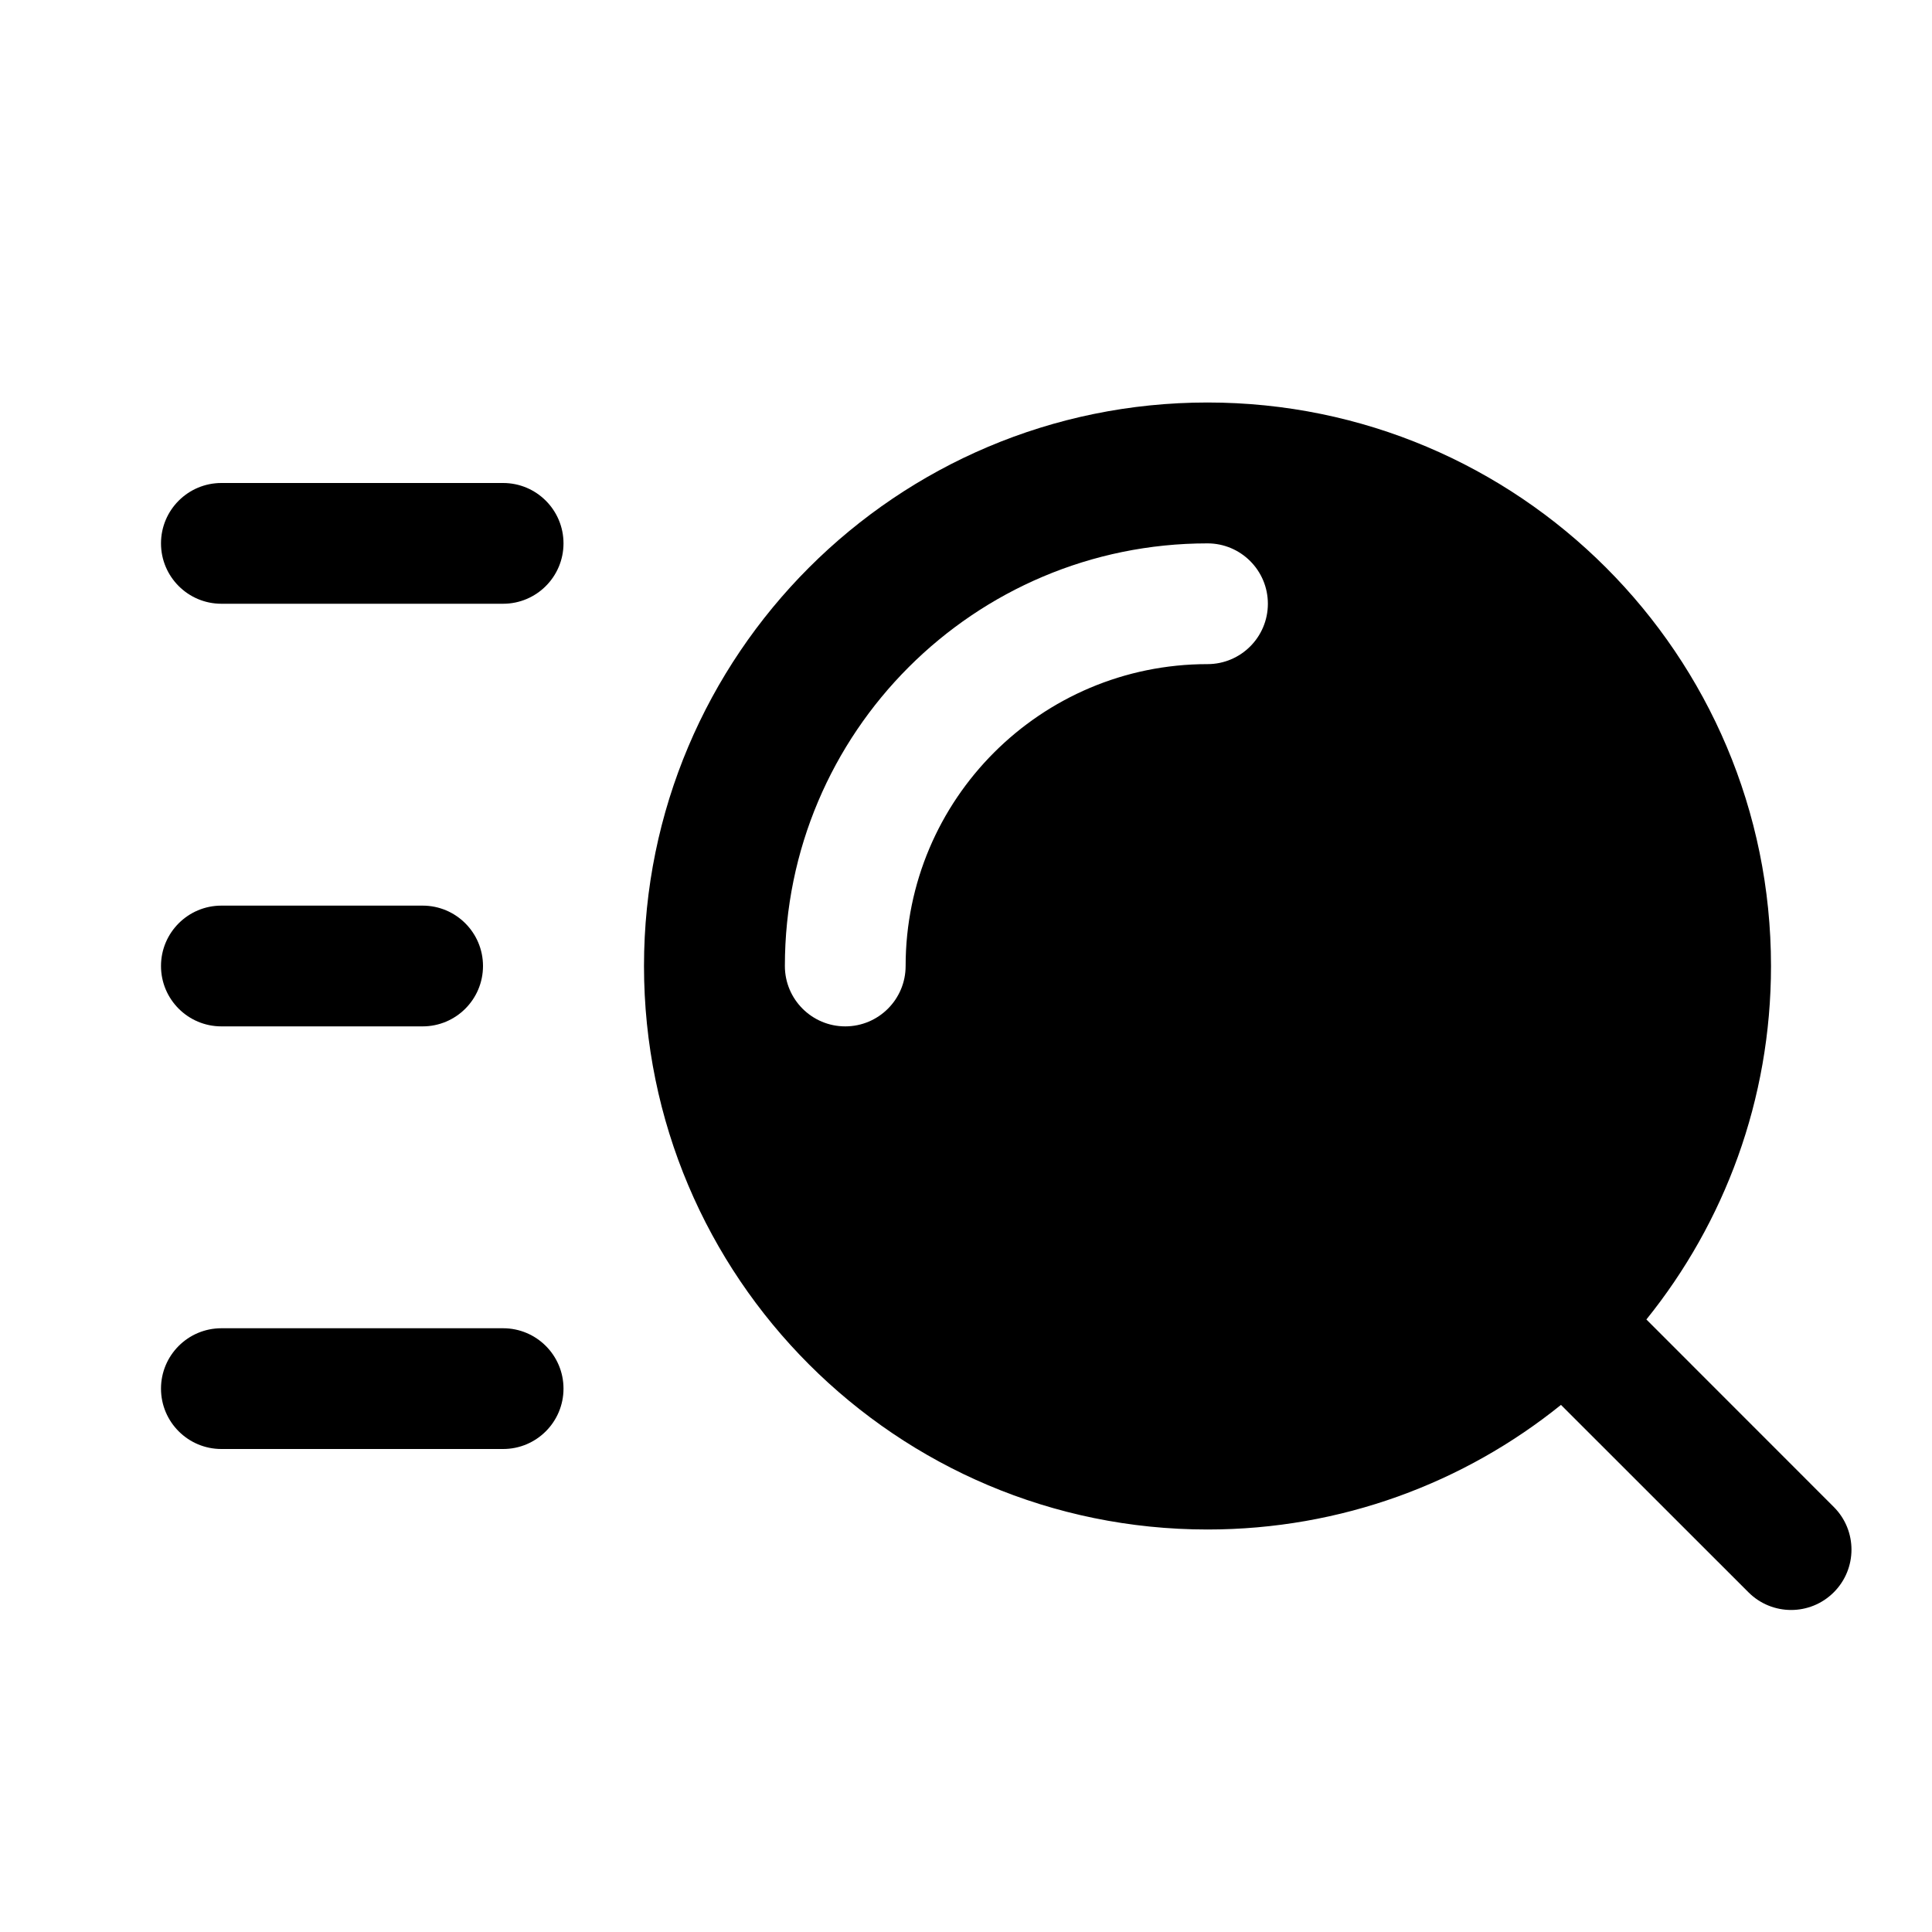
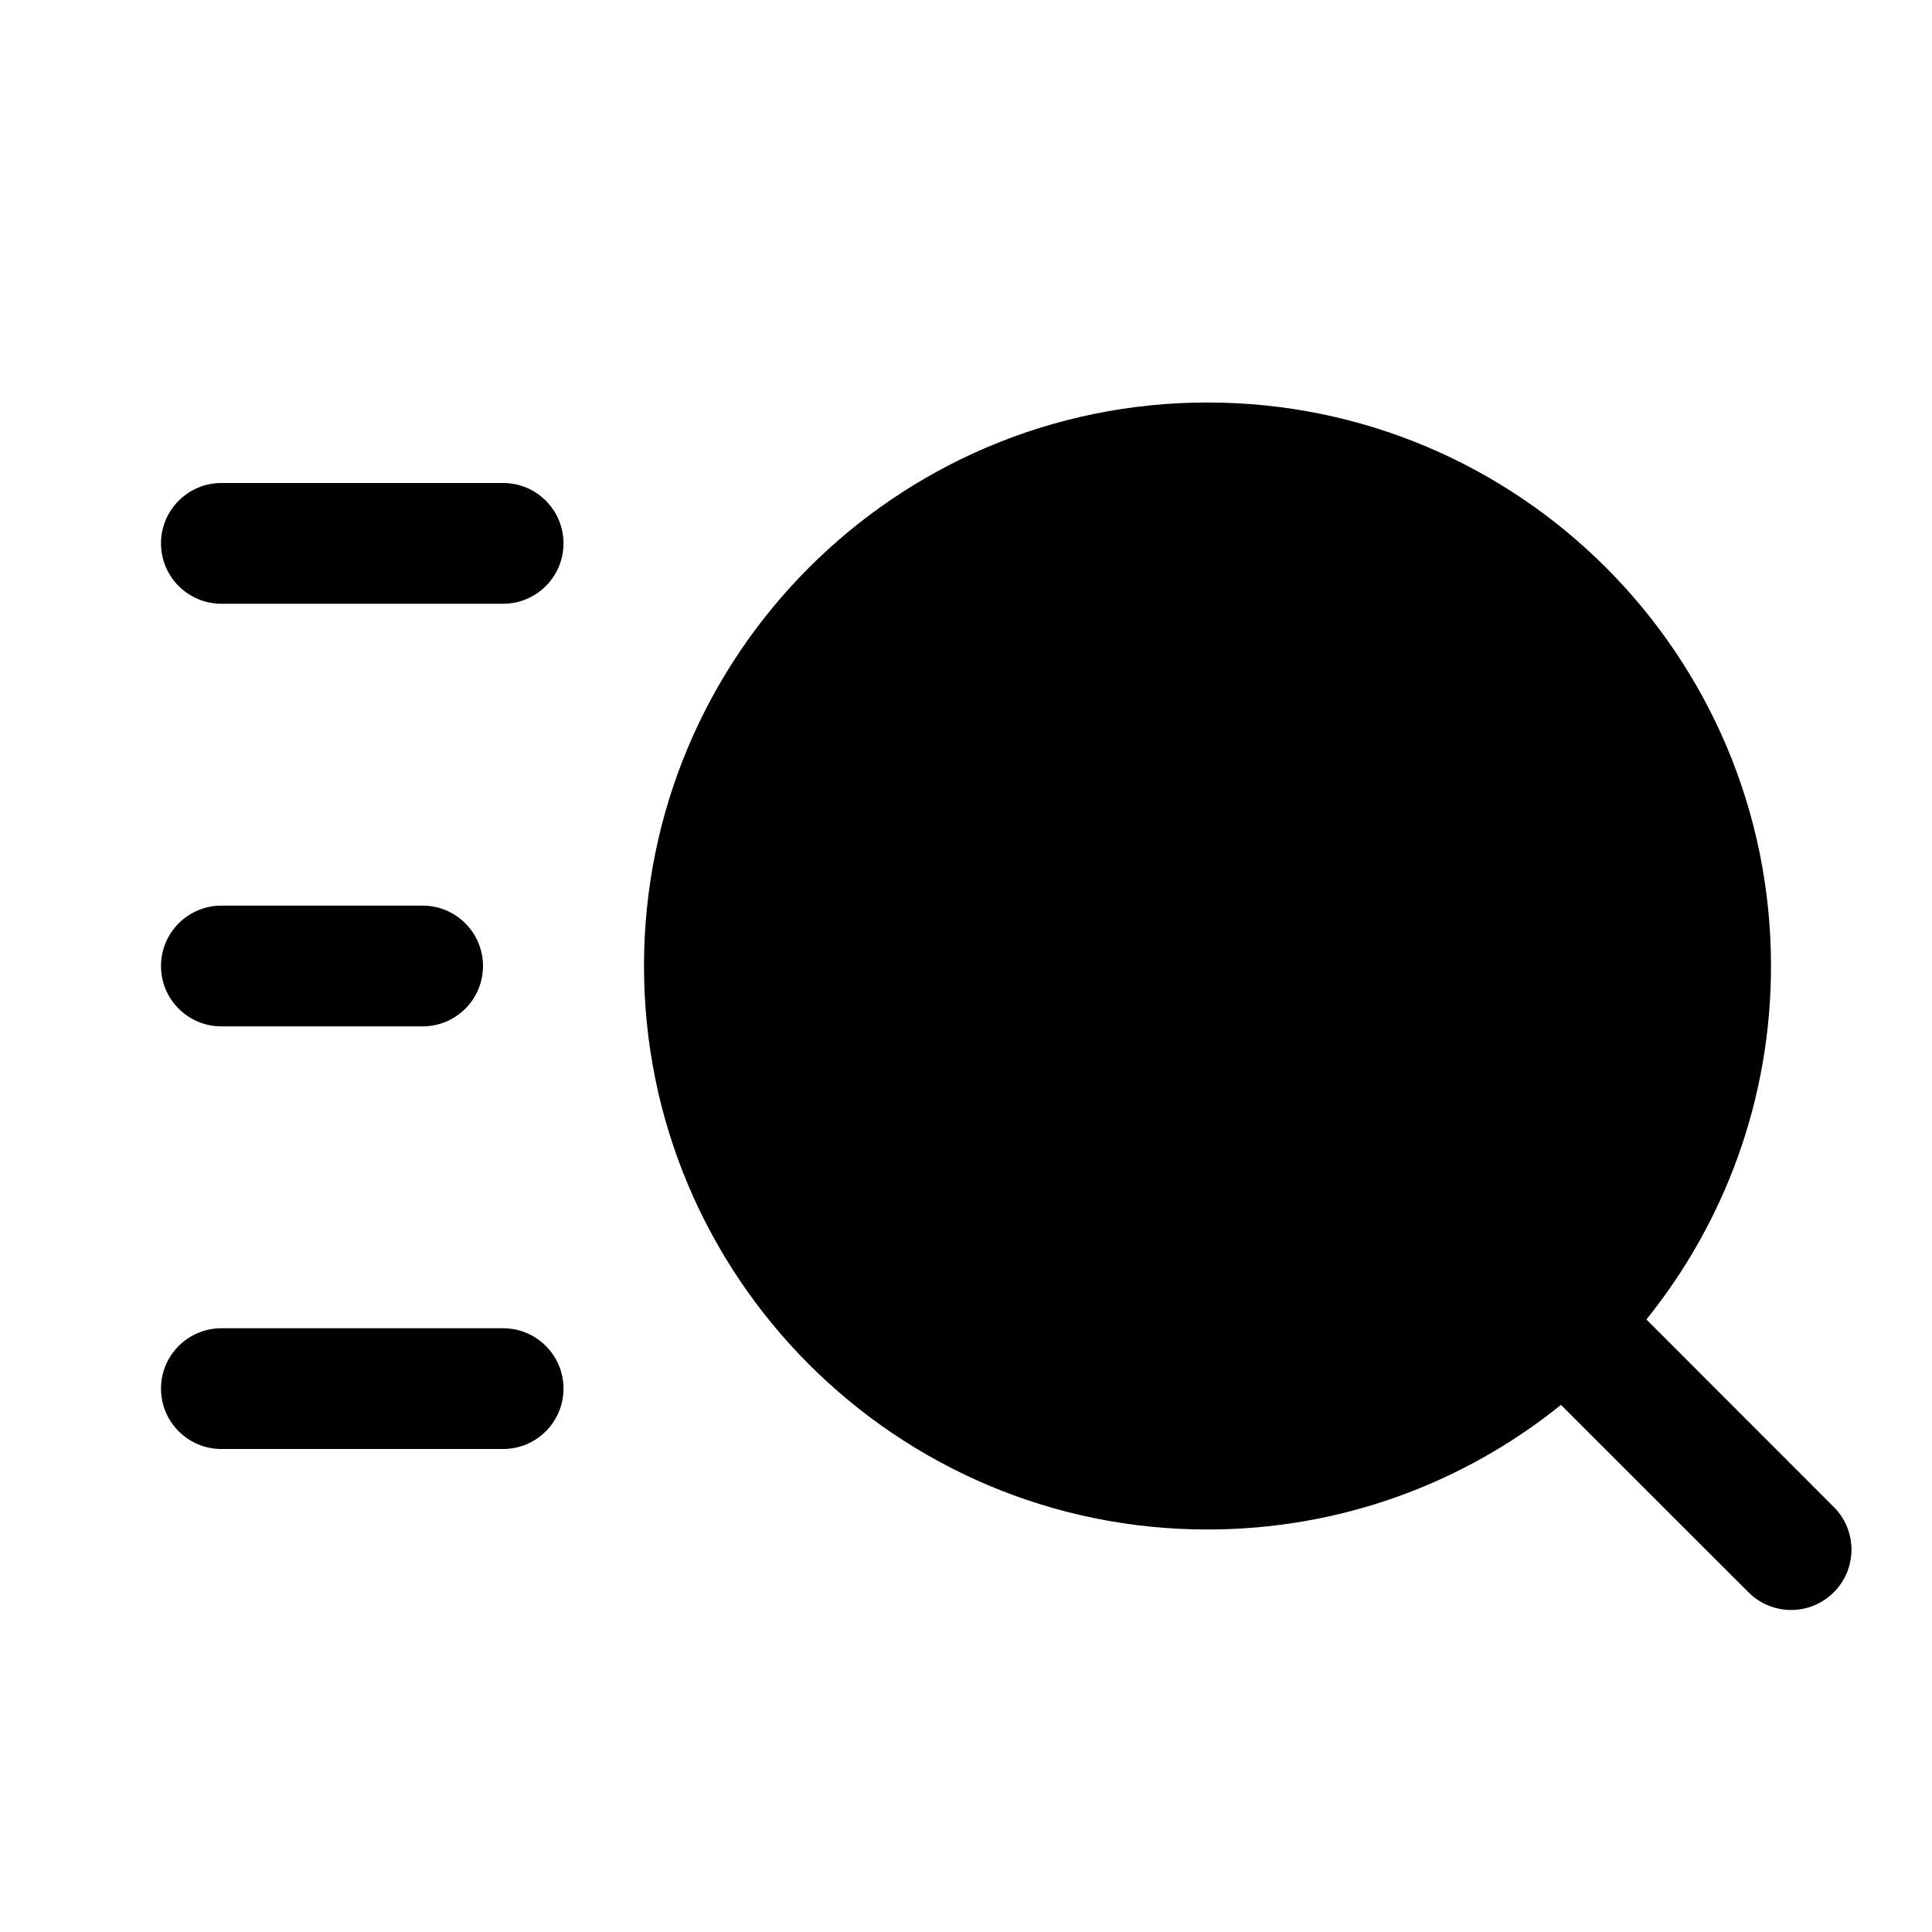
<svg xmlns="http://www.w3.org/2000/svg" width="24" height="24" viewBox="0 0 24 24" fill="none">
-   <path fill-rule="evenodd" clip-rule="evenodd" d="M8 12C8 8.134 11.134 5 15 5C18.866 5 22 8.134 22 12C22 13.663 21.42 15.19 20.452 16.391L22.78 18.72C23.073 19.013 23.073 19.487 22.78 19.78C22.487 20.073 22.013 20.073 21.72 19.78L19.391 17.452C18.19 18.42 16.663 19 15 19C11.134 19 8 15.866 8 12ZM11.25 12C11.25 9.929 12.929 8.25 15 8.25C15.414 8.25 15.75 7.914 15.75 7.5C15.75 7.086 15.414 6.75 15 6.75C12.101 6.75 9.75 9.101 9.75 12C9.75 12.414 10.086 12.75 10.5 12.75C10.914 12.75 11.25 12.414 11.25 12Z" fill="currentColor" />
+   <path fill-rule="evenodd" clip-rule="evenodd" d="M8 12C8 8.134 11.134 5 15 5C18.866 5 22 8.134 22 12C22 13.663 21.42 15.19 20.452 16.391L22.78 18.72C23.073 19.013 23.073 19.487 22.78 19.78C22.487 20.073 22.013 20.073 21.72 19.78L19.391 17.452C18.19 18.42 16.663 19 15 19C11.134 19 8 15.866 8 12Z" fill="currentColor" />
  <path d="M2 12C2 11.586 2.336 11.25 2.75 11.25H5.25C5.664 11.25 6 11.586 6 12C6 12.414 5.664 12.75 5.25 12.75H2.75C2.336 12.75 2 12.414 2 12Z" fill="currentColor" />
  <path d="M2.75 6C2.336 6 2 6.336 2 6.75C2 7.164 2.336 7.5 2.75 7.5H6.25C6.664 7.5 7 7.164 7 6.75C7 6.336 6.664 6 6.25 6H2.75Z" fill="currentColor" />
  <path d="M2 17.25C2 16.836 2.336 16.5 2.75 16.5H6.25C6.664 16.5 7 16.836 7 17.25C7 17.664 6.664 18 6.25 18H2.75C2.336 18 2 17.664 2 17.25Z" fill="currentColor" />
</svg>
